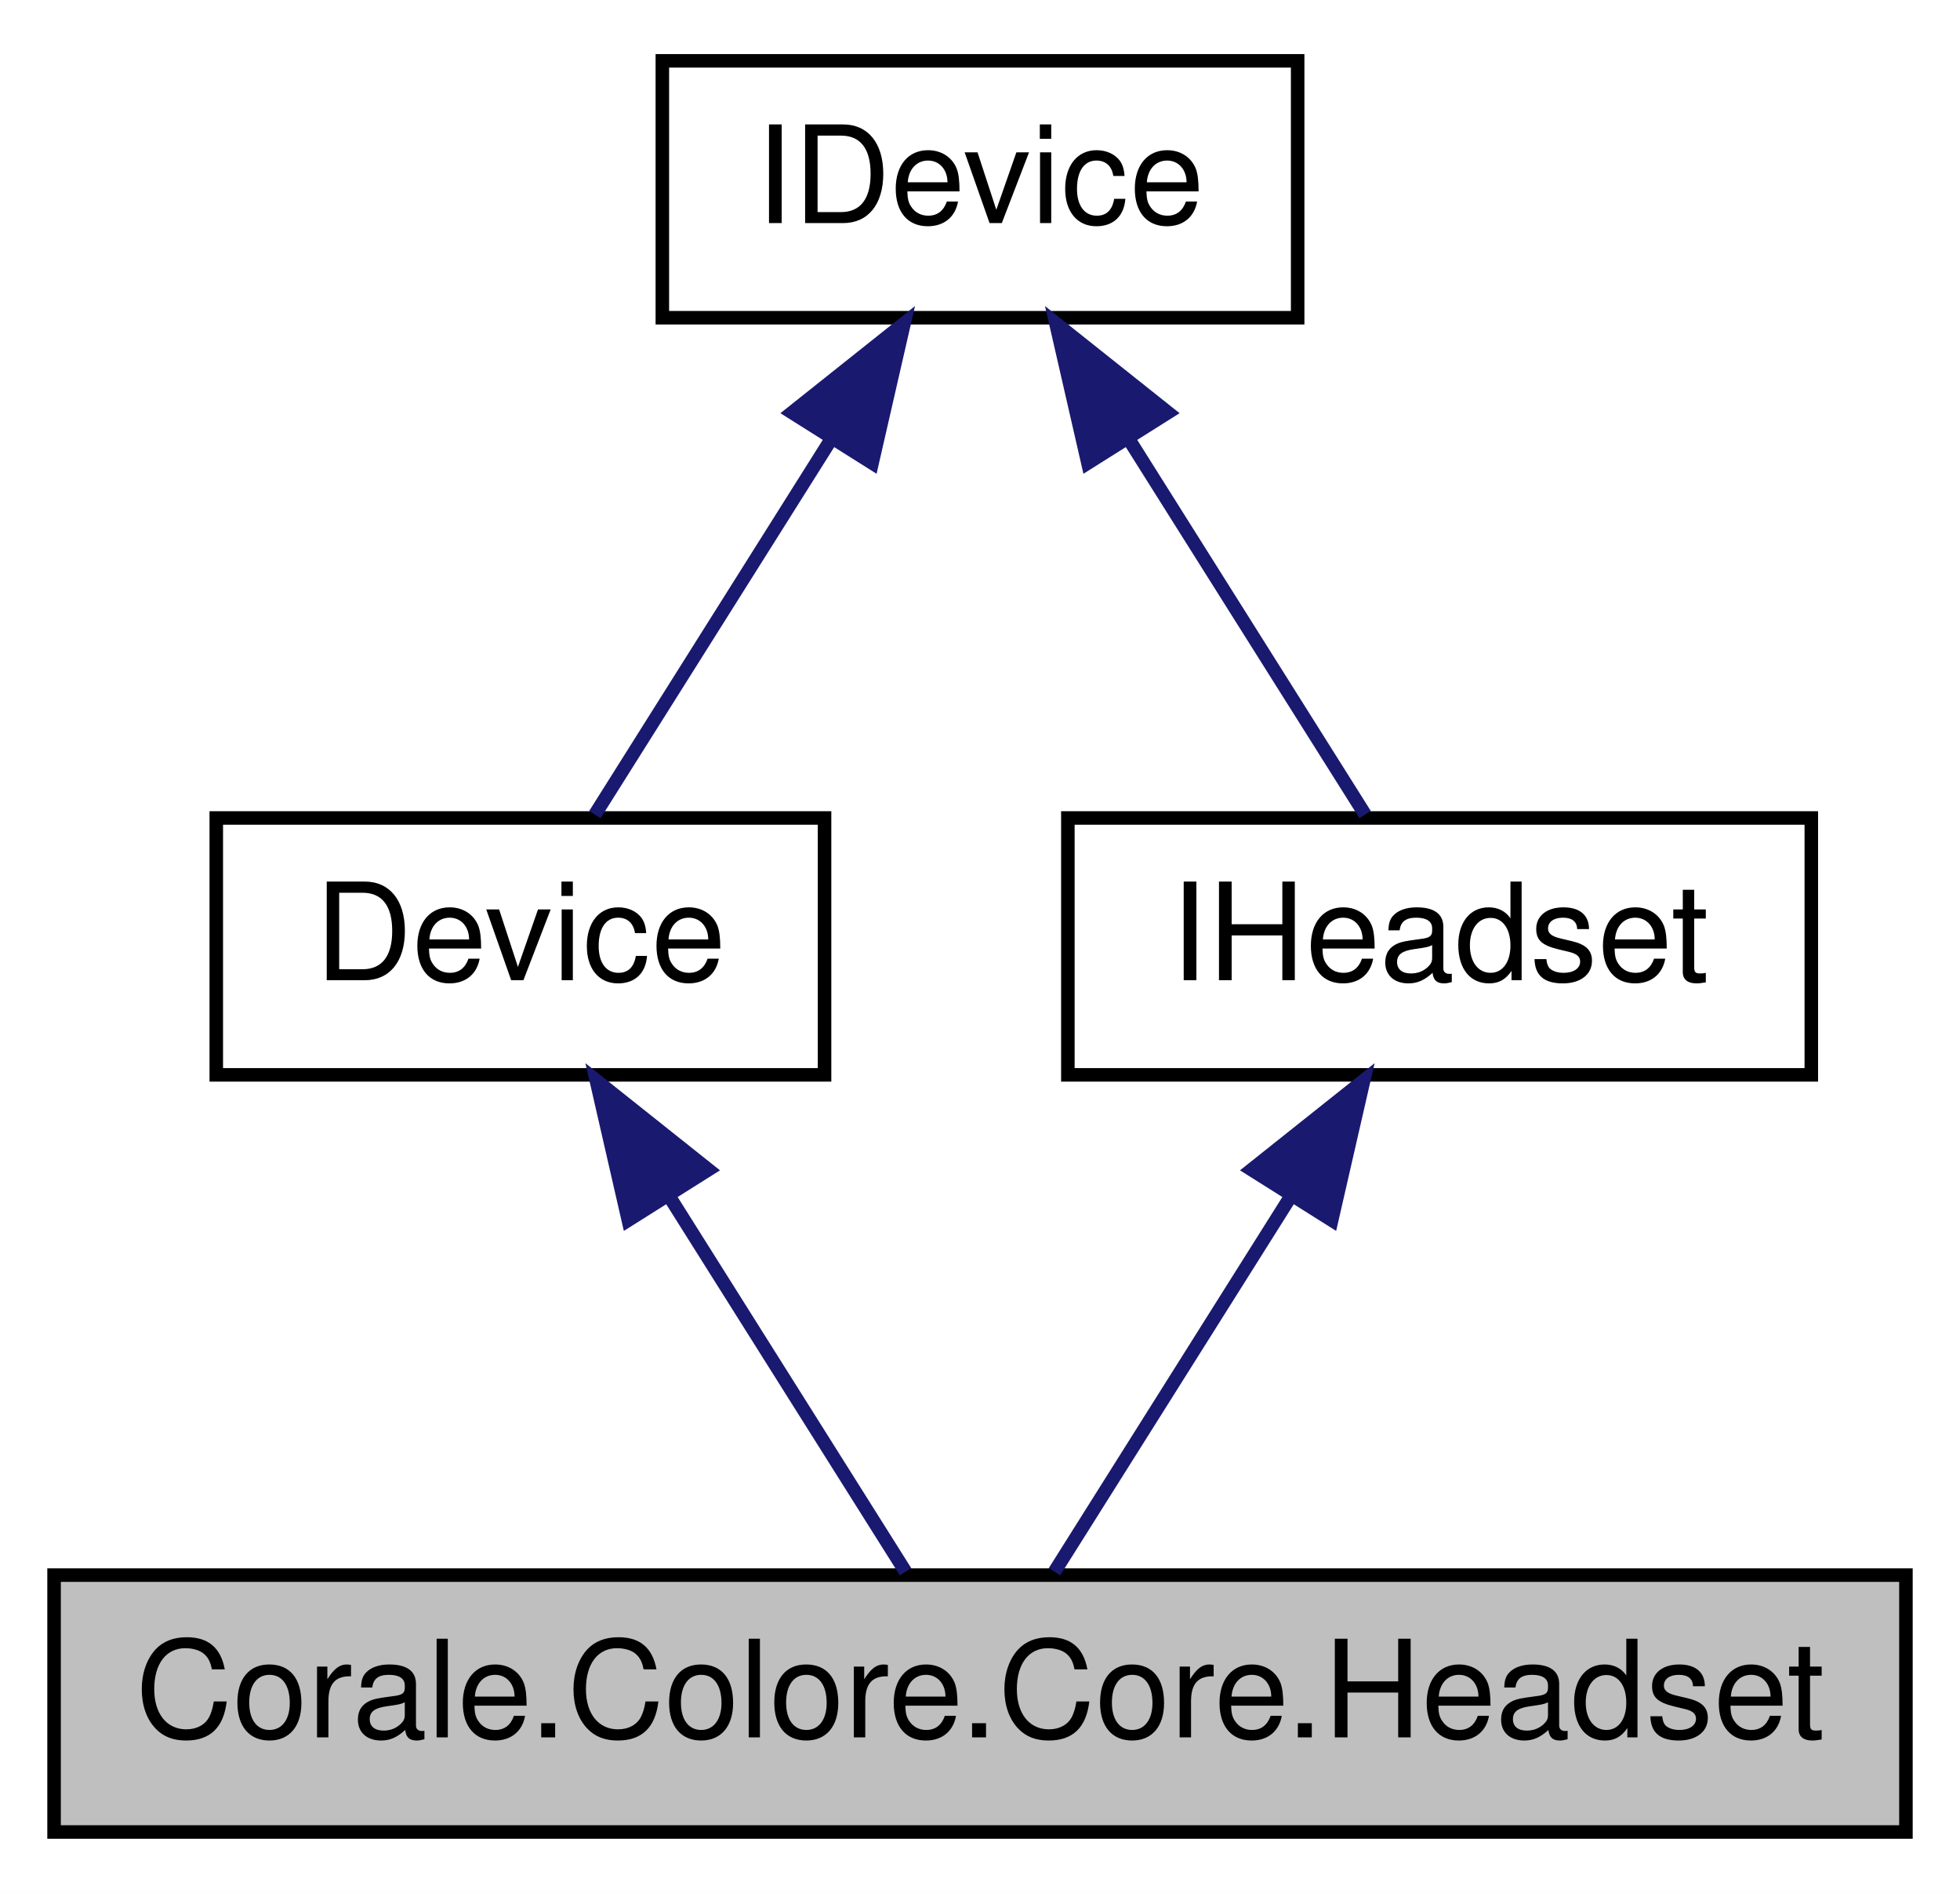
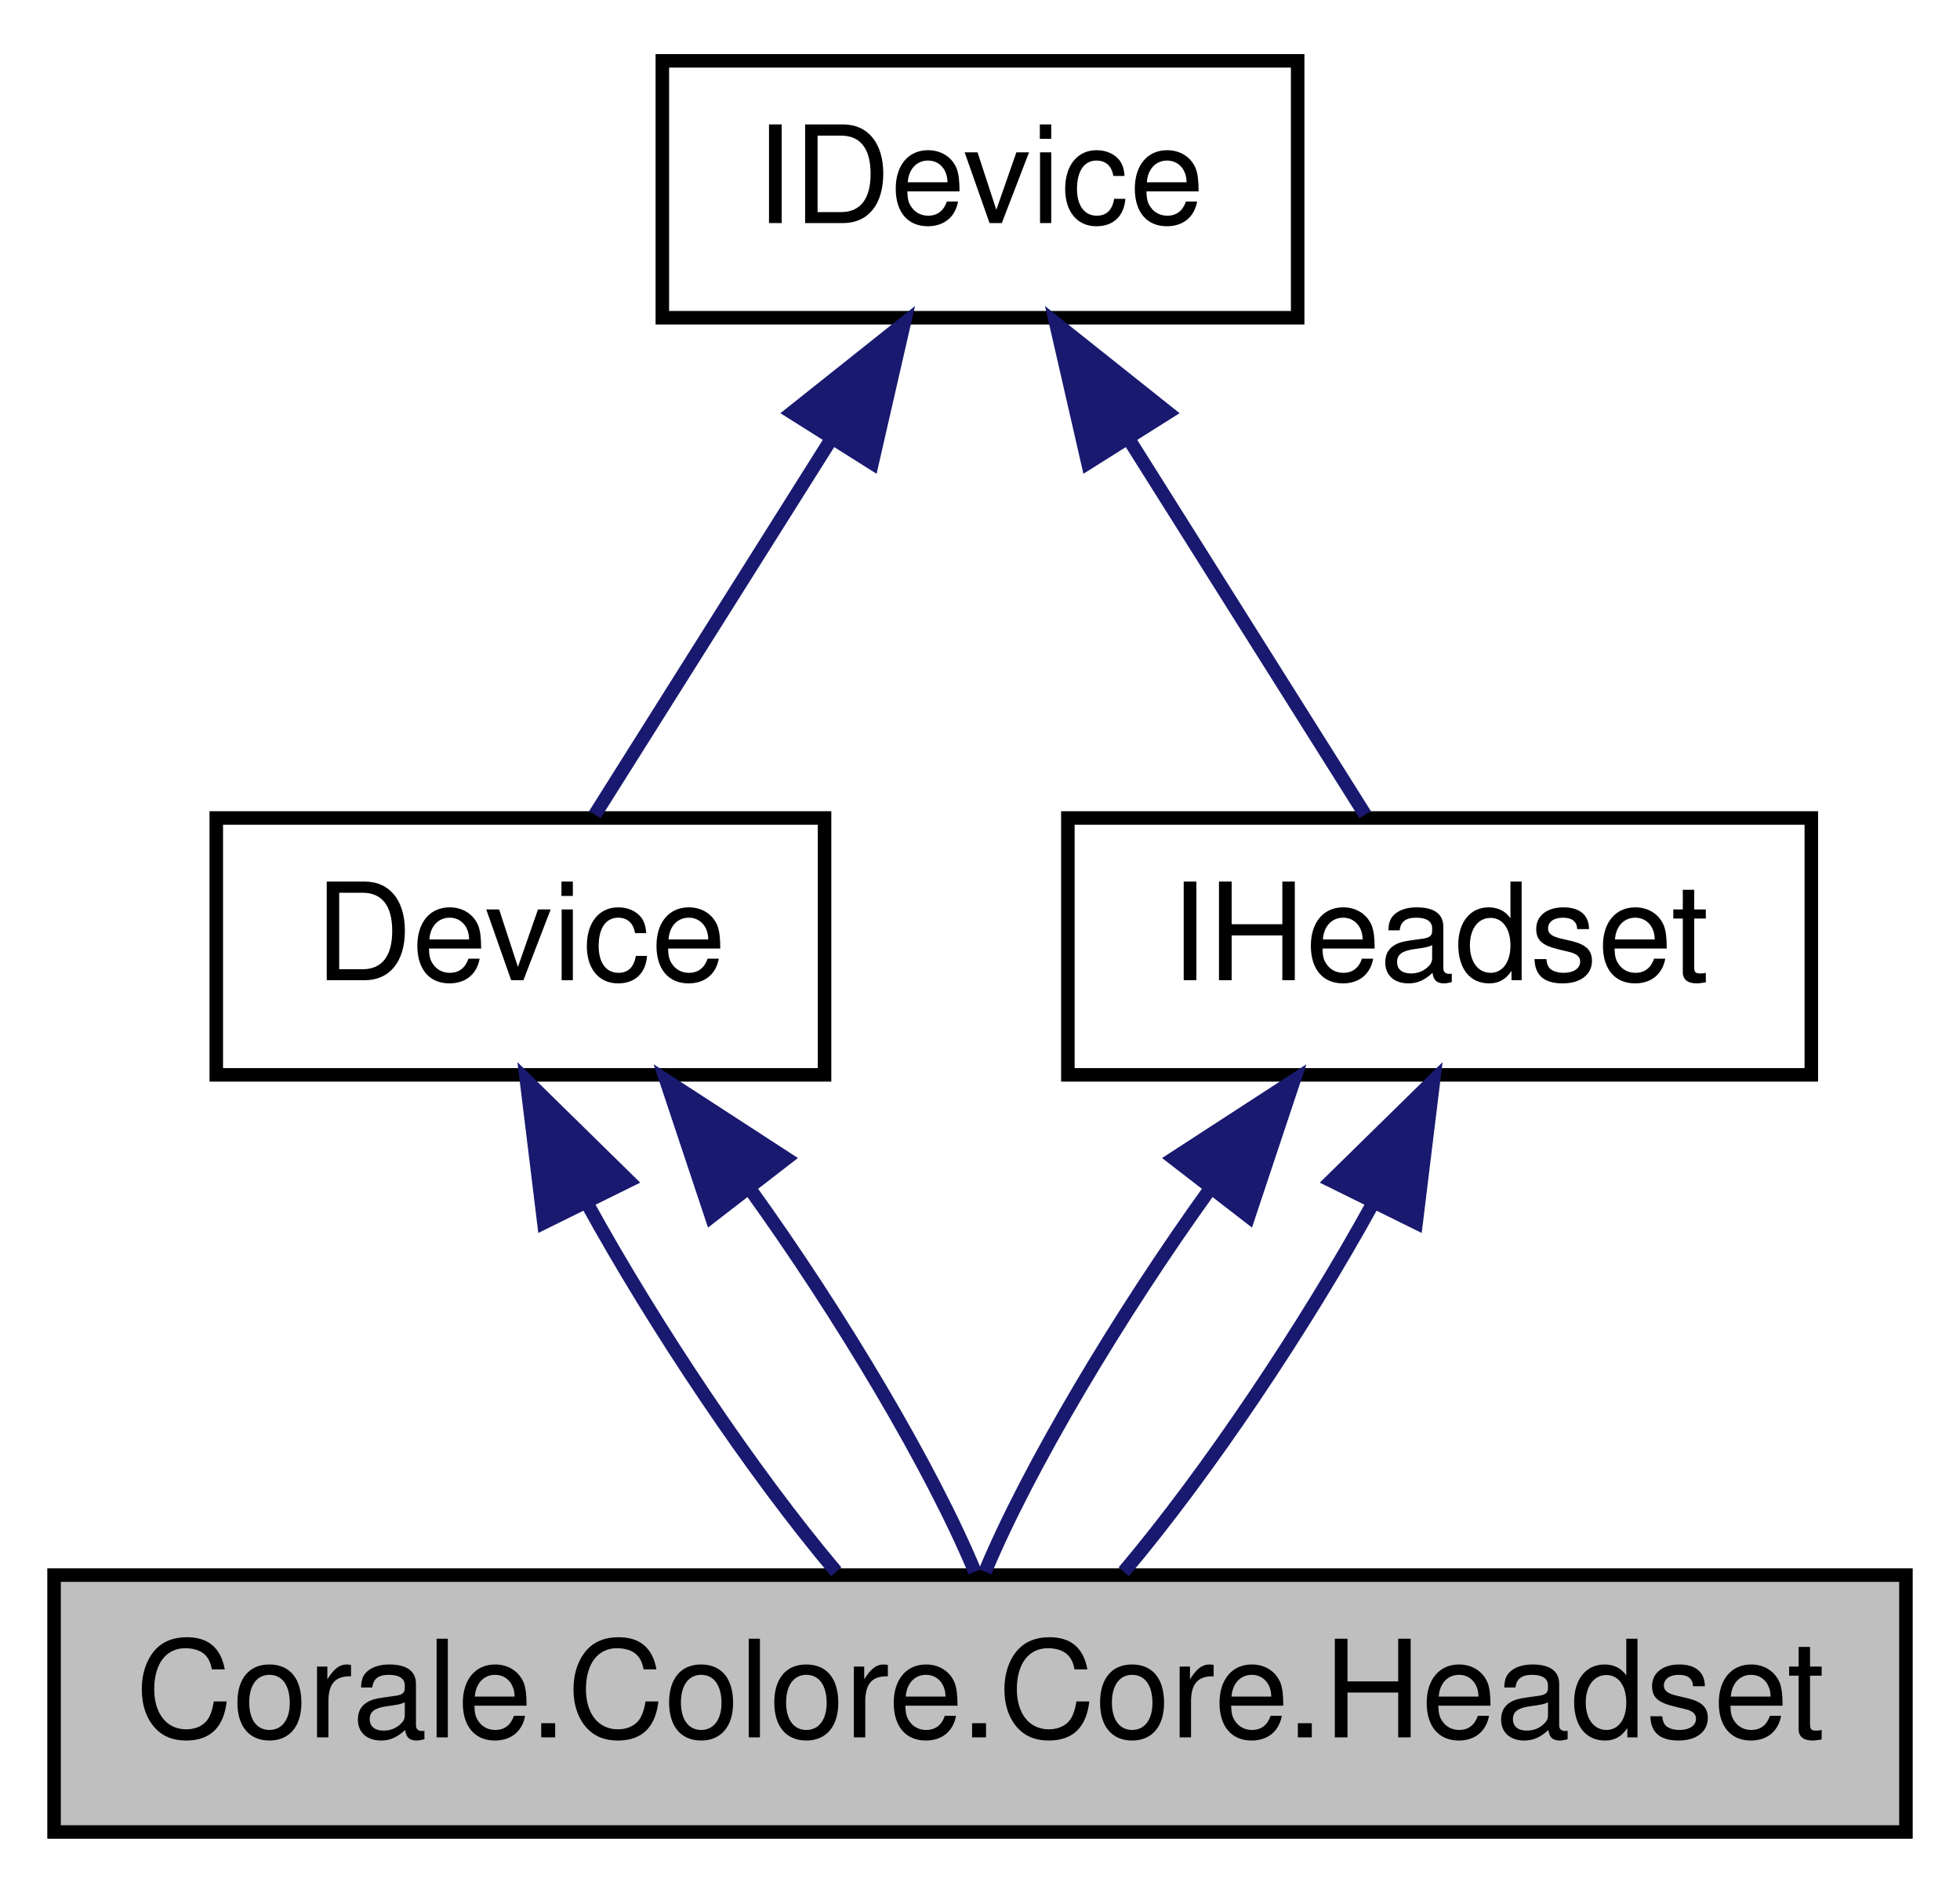
<svg xmlns="http://www.w3.org/2000/svg" xmlns:xlink="http://www.w3.org/1999/xlink" width="145pt" height="140pt" viewBox="0.00 0.00 145.00 140.00">
  <g id="graph0" class="graph" transform="scale(1 1) rotate(0) translate(4 136)">
    <polygon fill="white" stroke="none" points="-4,4 -4,-136 141,-136 141,4 -4,4" />
    <g id="node1" class="node">
      <polygon fill="#bfbfbf" stroke="black" points="0,-0.5 0,-19.5 137,-19.5 137,-0.5 0,-0.5" />
      <text text-anchor="middle" x="68.5" y="-7.5" font-family="Helvetica,sans-Serif" font-size="10.00">Corale.Colore.Core.Headset</text>
    </g>
    <g id="node2" class="node">
      <g id="a_node2">
        <a xlink:href="class_corale_1_1_colore_1_1_core_1_1_device.html" target="_top" xlink:title="Base class for devices, containing code common between all devices. ">
          <polygon fill="white" stroke="black" points="12,-56.5 12,-75.5 57,-75.5 57,-56.5 12,-56.5" />
          <text text-anchor="middle" x="34.5" y="-63.5" font-family="Helvetica,sans-Serif" font-size="10.00">Device</text>
        </a>
      </g>
    </g>
    <g id="edge1" class="edge">
-       <path fill="none" stroke="midnightblue" d="M45.477,-47.566C51.327,-38.275 58.27,-27.248 62.99,-19.751" />
-       <polygon fill="midnightblue" stroke="midnightblue" points="42.481,-45.756 40.114,-56.083 48.404,-49.486 42.481,-45.756" />
+       <path fill="none" stroke="midnightblue" d="M39.438,-46.983C44.483,-37.817 51.66,-27.092 57.859,-19.751" />
+       <polygon fill="midnightblue" stroke="midnightblue" points="36.234,-45.566 34.948,-56.083 42.511,-48.664 36.234,-45.566" />
+     </g>
+     <g id="edge5" class="edge">
+       <path fill="none" stroke="midnightblue" d="M51.42,-48.144C58.204,-38.736 64.946,-27.405 68.121,-19.751" />
+       <polygon fill="midnightblue" stroke="midnightblue" points="48.63,-46.031 45.281,-56.083 54.167,-50.314 48.63,-46.031" />
    </g>
    <g id="node3" class="node">
      <g id="a_node3">
        <a xlink:href="interface_corale_1_1_colore_1_1_core_1_1_i_device.html" target="_top" xlink:title="Interface for functionality common with all devices. ">
          <polygon fill="white" stroke="black" points="45,-112.5 45,-131.5 92,-131.5 92,-112.5 45,-112.5" />
          <text text-anchor="middle" x="68.5" y="-119.5" font-family="Helvetica,sans-Serif" font-size="10.00">IDevice</text>
        </a>
      </g>
    </g>
    <g id="edge2" class="edge">
      <path fill="none" stroke="midnightblue" d="M57.523,-103.566C51.673,-94.275 44.73,-83.248 40.01,-75.751" />
      <polygon fill="midnightblue" stroke="midnightblue" points="54.596,-105.486 62.886,-112.083 60.519,-101.756 54.596,-105.486" />
    </g>
    <g id="node4" class="node">
      <g id="a_node4">
        <a xlink:href="interface_corale_1_1_colore_1_1_core_1_1_i_headset.html" target="_top" xlink:title="Interface for headset functionality. ">
          <polygon fill="white" stroke="black" points="75,-56.5 75,-75.5 130,-75.5 130,-56.5 75,-56.5" />
          <text text-anchor="middle" x="102.5" y="-63.5" font-family="Helvetica,sans-Serif" font-size="10.00">IHeadset</text>
        </a>
      </g>
    </g>
    <g id="edge4" class="edge">
      <path fill="none" stroke="midnightblue" d="M79.477,-103.566C85.327,-94.275 92.269,-83.248 96.99,-75.751" />
      <polygon fill="midnightblue" stroke="midnightblue" points="76.481,-101.756 74.114,-112.083 82.404,-105.486 76.481,-101.756" />
    </g>
    <g id="edge3" class="edge">
-       <path fill="none" stroke="midnightblue" d="M91.523,-47.566C85.673,-38.275 78.731,-27.248 74.01,-19.751" />
-       <polygon fill="midnightblue" stroke="midnightblue" points="88.596,-49.486 96.886,-56.083 94.519,-45.756 88.596,-49.486" />
+       <path fill="none" stroke="midnightblue" d="M85.579,-48.144C78.796,-38.736 72.054,-27.405 68.879,-19.751" />
+       <polygon fill="midnightblue" stroke="midnightblue" points="82.833,-50.314 91.719,-56.083 88.37,-46.031 82.833,-50.314" />
+     </g>
+     <g id="edge6" class="edge">
+       <path fill="none" stroke="midnightblue" d="M97.562,-46.983C92.517,-37.817 85.34,-27.092 79.141,-19.751" />
+       <polygon fill="midnightblue" stroke="midnightblue" points="94.489,-48.664 102.052,-56.083 100.766,-45.566 94.489,-48.664" />
    </g>
  </g>
</svg>
